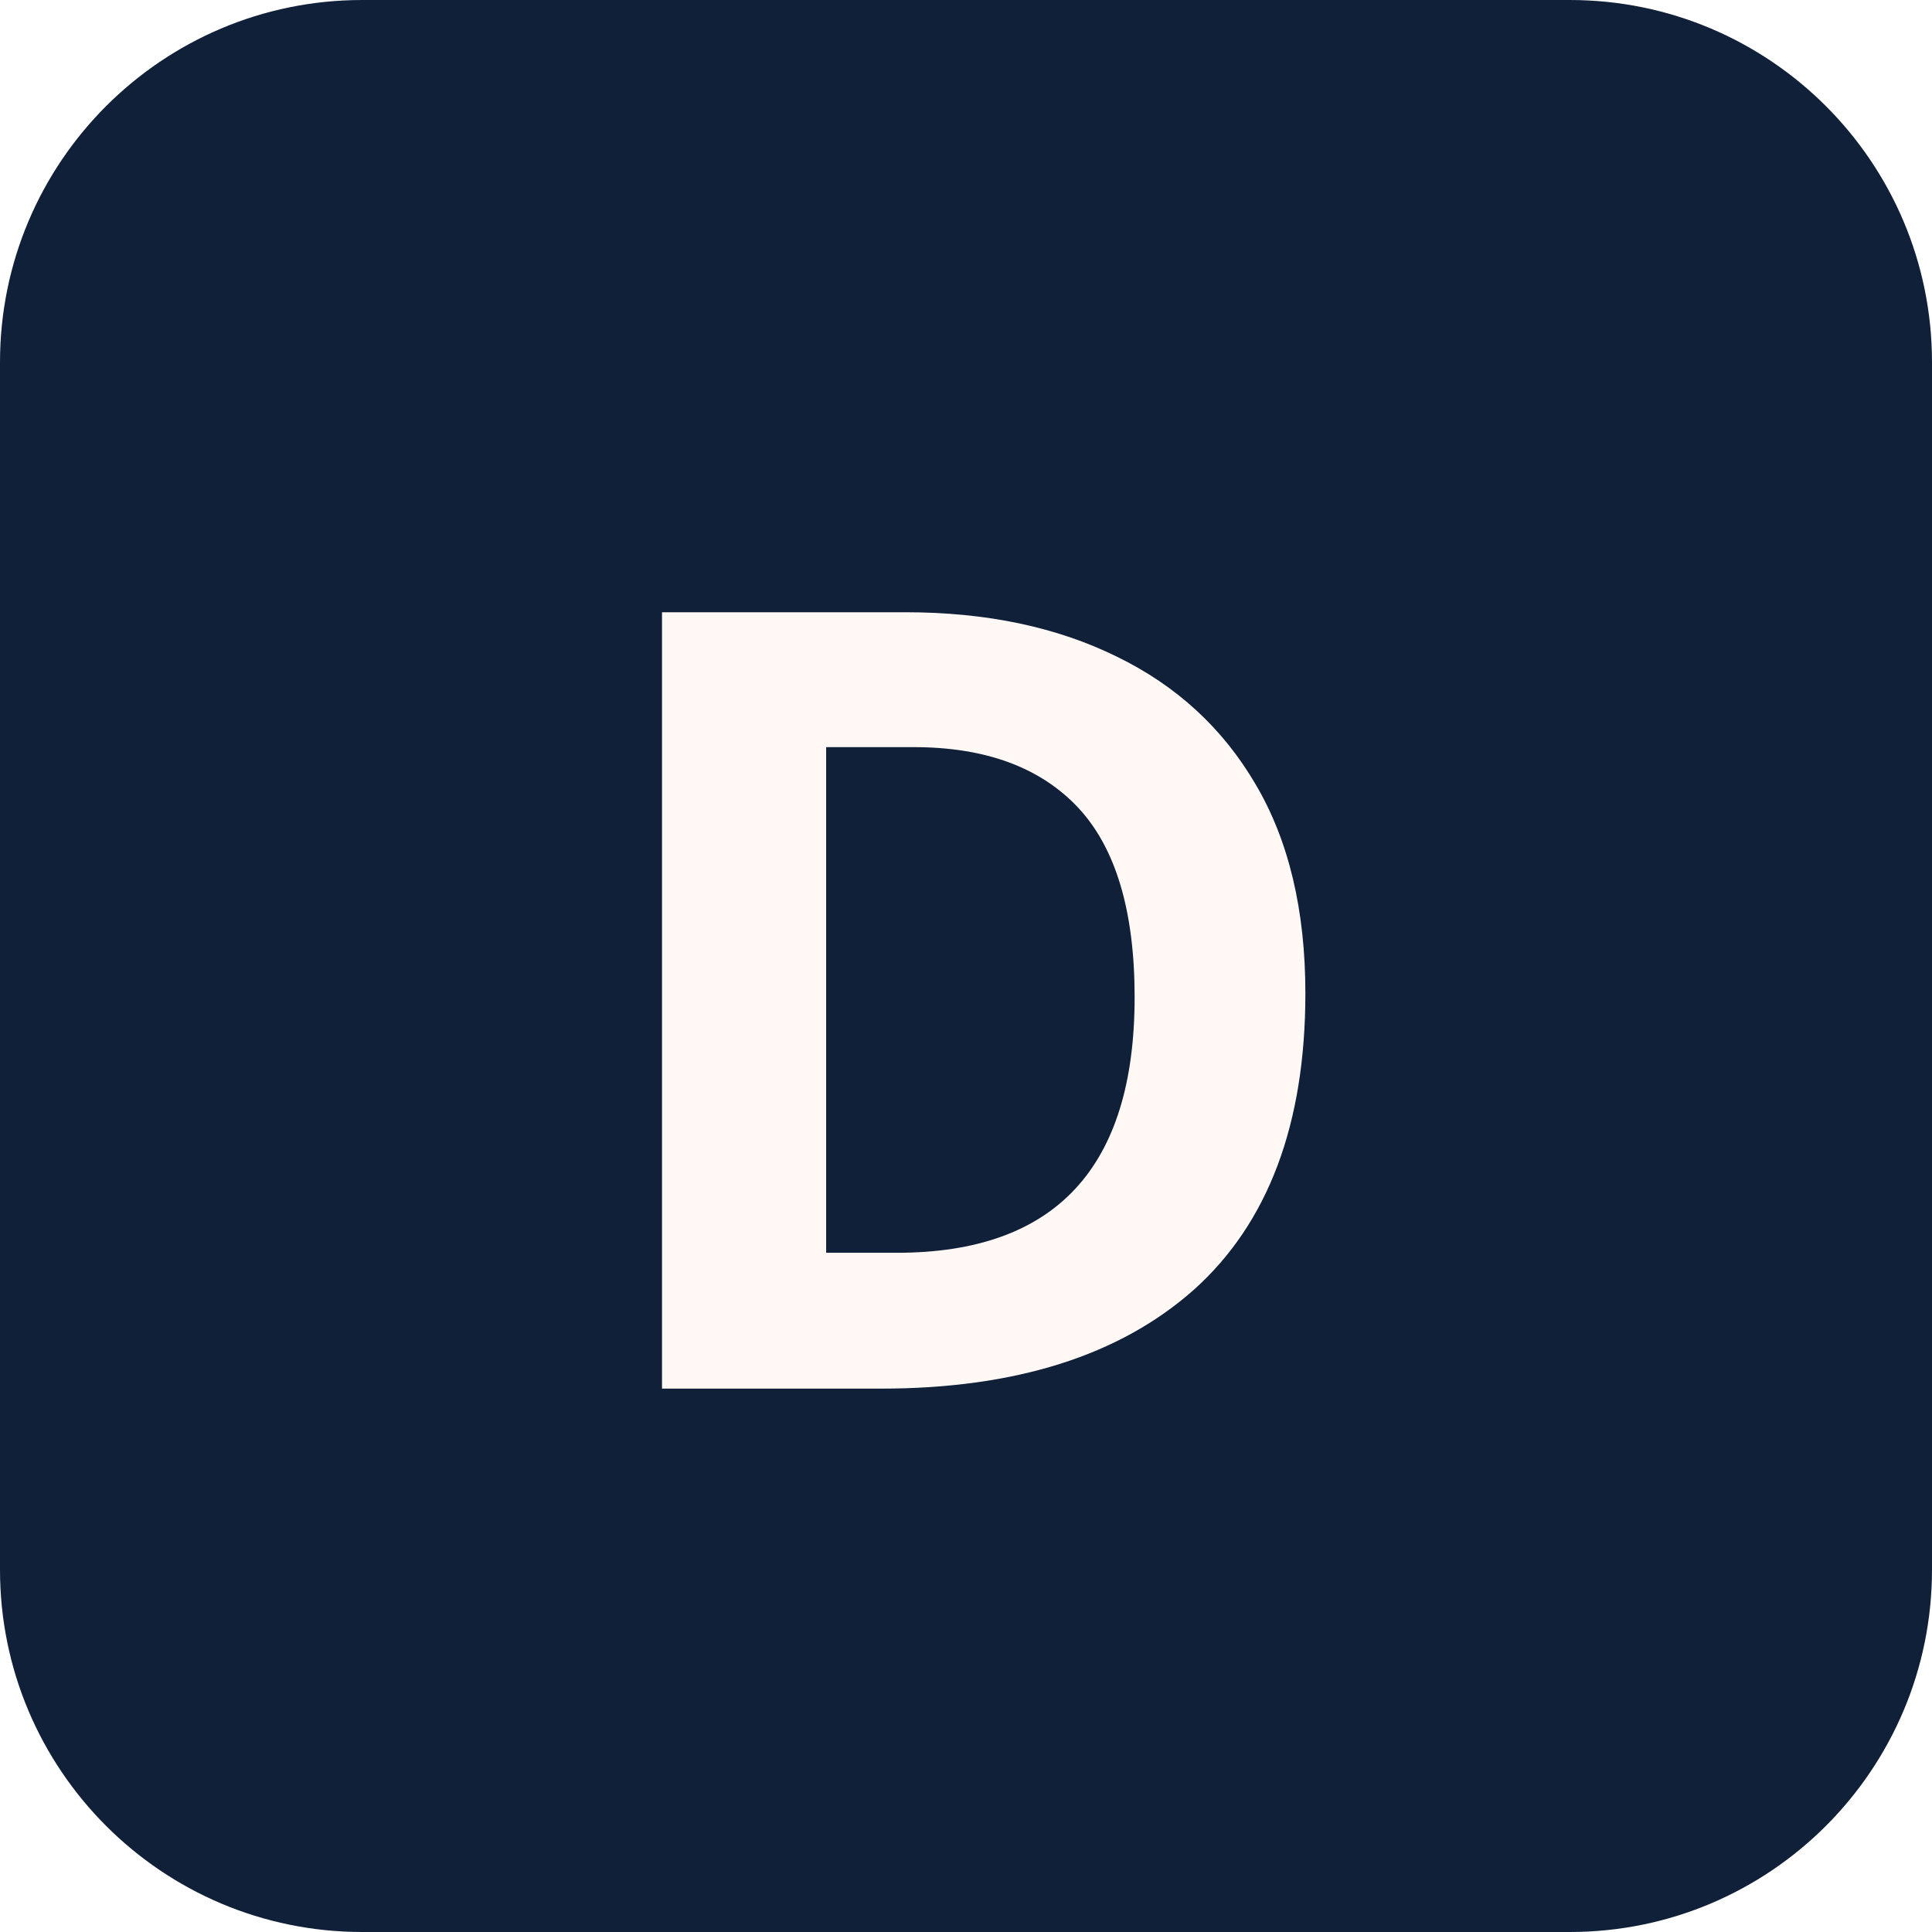
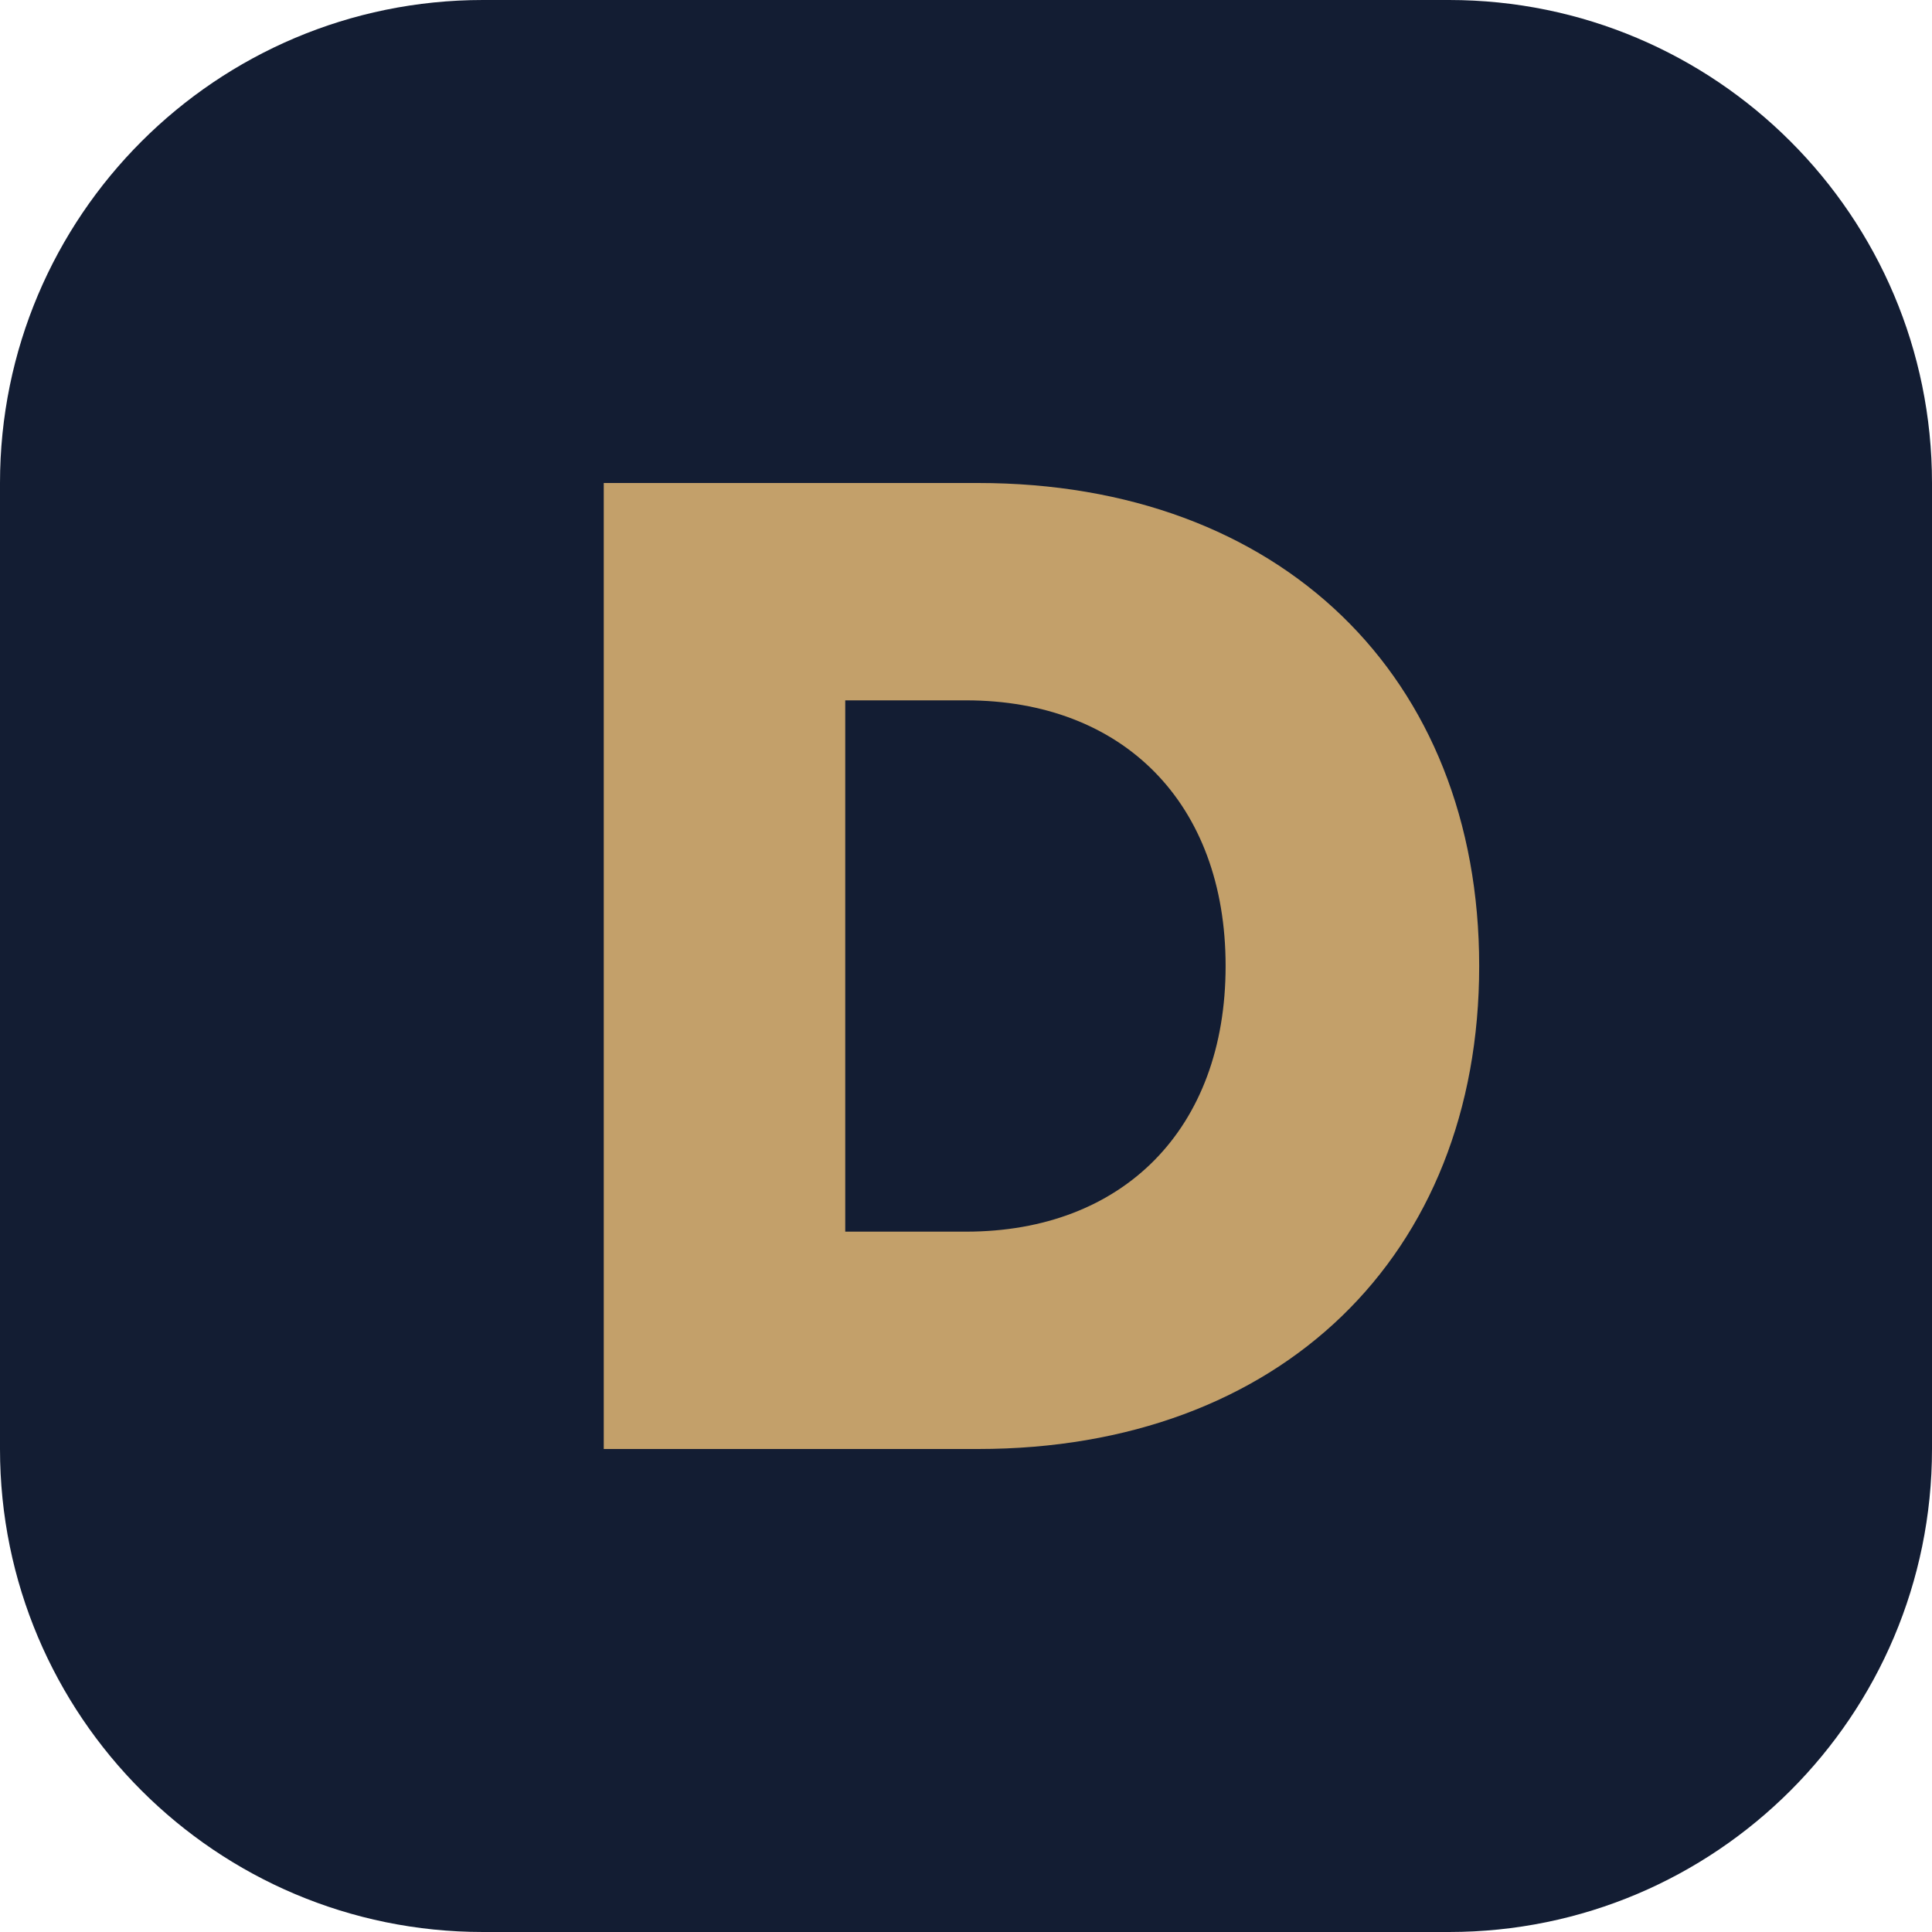
<svg xmlns="http://www.w3.org/2000/svg" viewBox="0 0 32 32">
-   <rect width="32" height="32" rx="6" fill="#0F2038" />
-   <text x="16" y="23" text-anchor="middle" font-family="sans-serif" font-weight="900" font-size="18" fill="#fff8f5">D</text>
+   <rect width="32" height="32" rx="8" fill="#131D33" />
+   <path d="M10 8h6.2c5 0 8.3 3.2 8.3 8s-3.3 8-8.3 8H10V8Zm4 3.6v8.8h2c2.6 0 4.3-1.7 4.3-4.4s-1.7-4.4-4.3-4.4h-2Z" fill="#C3A06A" />
</svg>
